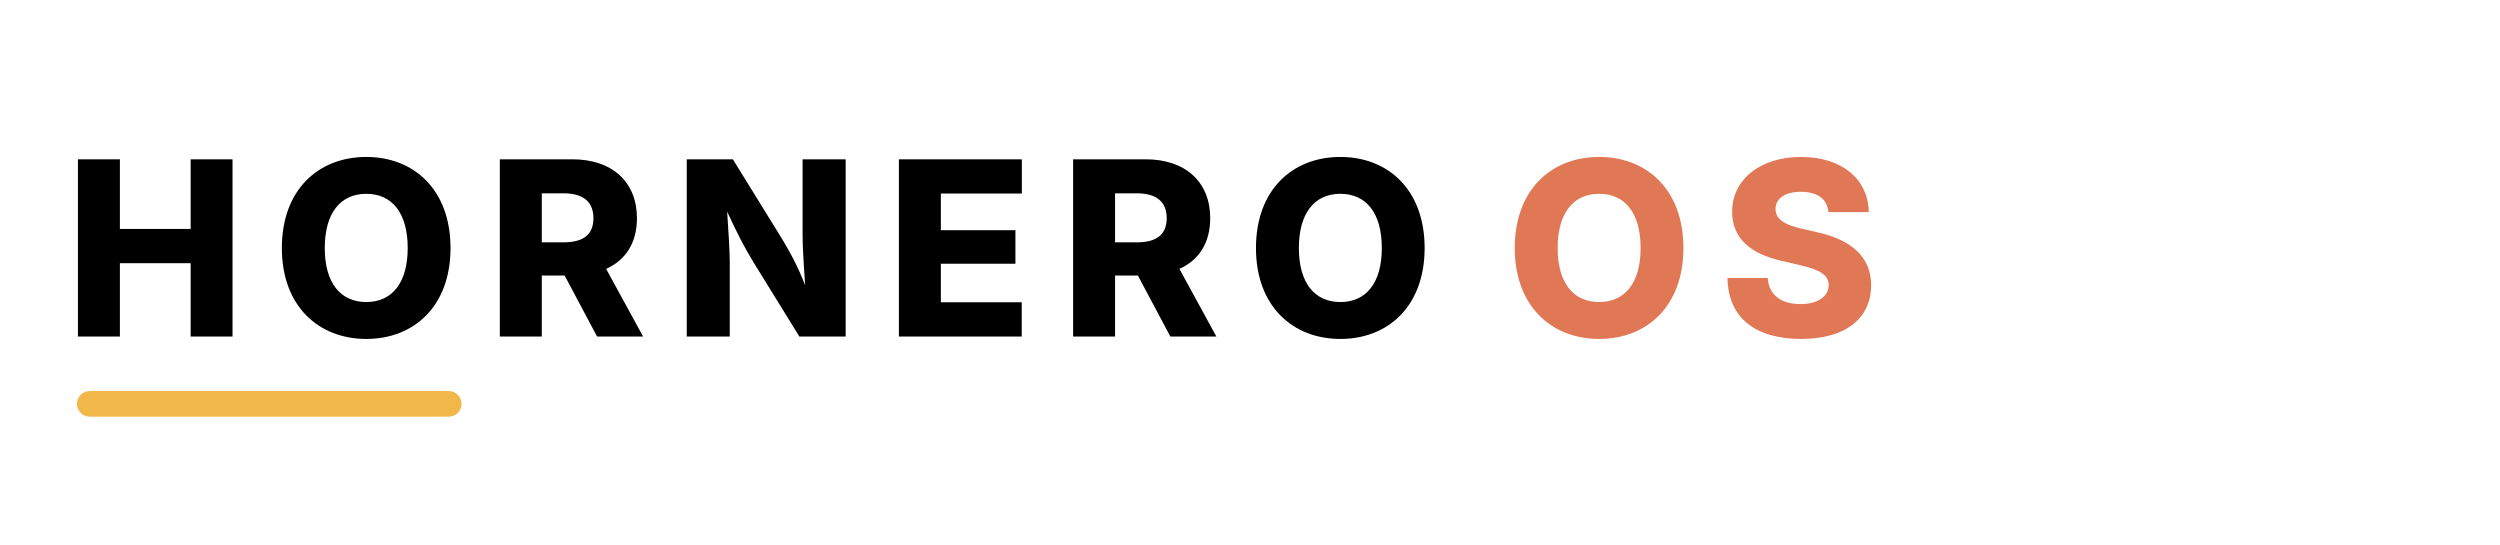
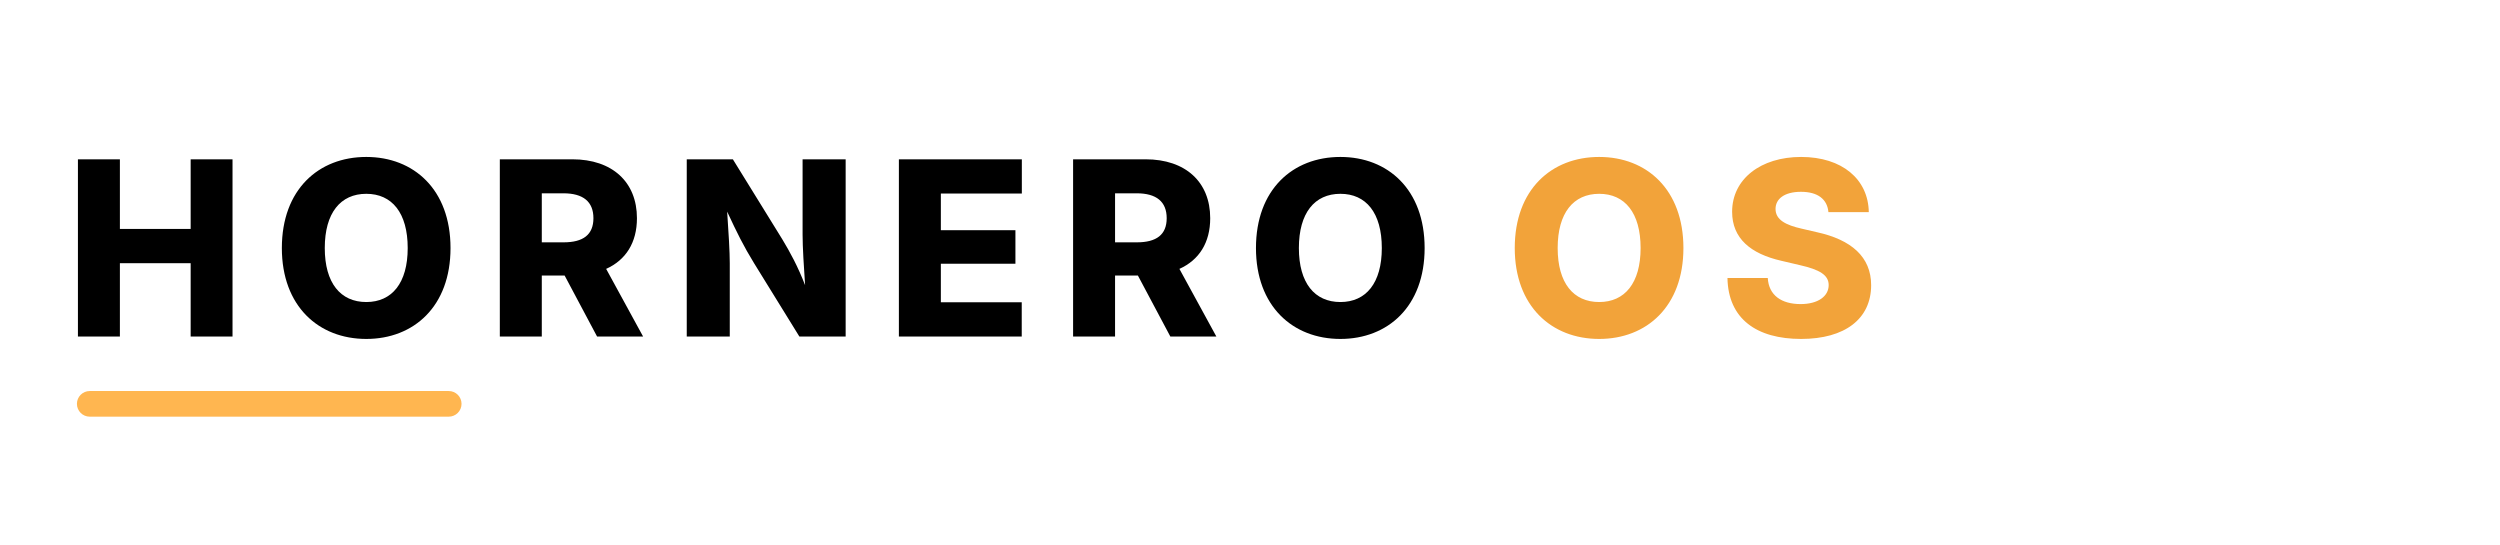
<svg xmlns="http://www.w3.org/2000/svg" viewBox="0 0 780 170" role="img" aria-label="HorneroOS wordmark">
-   <text x="20" y="105" font-family="Inter, 'DejaVu Sans', 'Noto Sans', sans-serif" font-size="76" font-weight="800" letter-spacing="8" fill="currentColor">HORNERO<tspan dx="22" fill="#E07856">OS</tspan>
+   <text x="20" y="105" font-family="Inter, 'DejaVu Sans', 'Noto Sans', sans-serif" font-size="76" font-weight="800" letter-spacing="8" fill="currentColor">HORNERO<tspan dx="22" fill="#F2A33A">OS</tspan>
  </text>
-   <rect x="24" y="122" width="120" height="8" rx="4" fill="#F2B749" />
+   <rect x="24" y="122" width="120" height="8" rx="4" fill="#FFB650" />
</svg>
